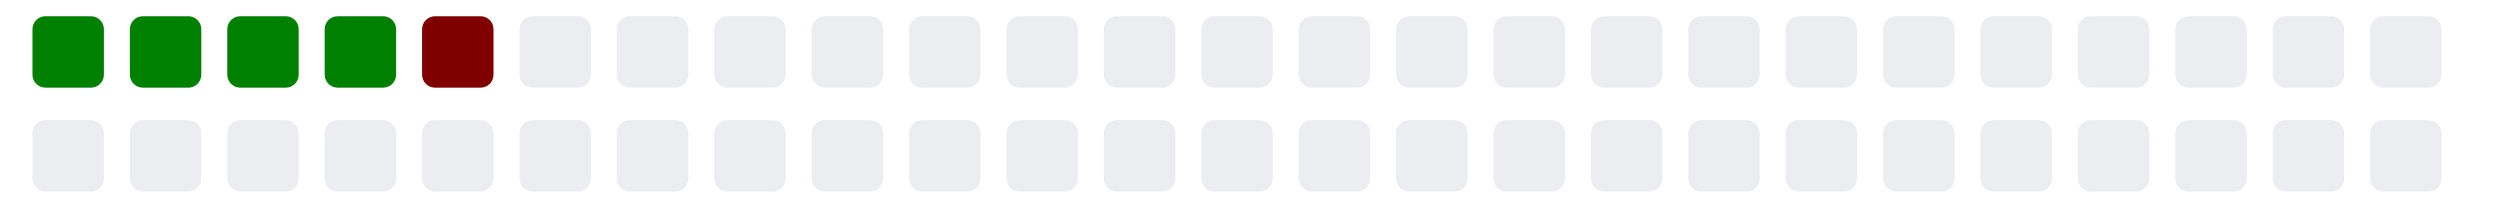
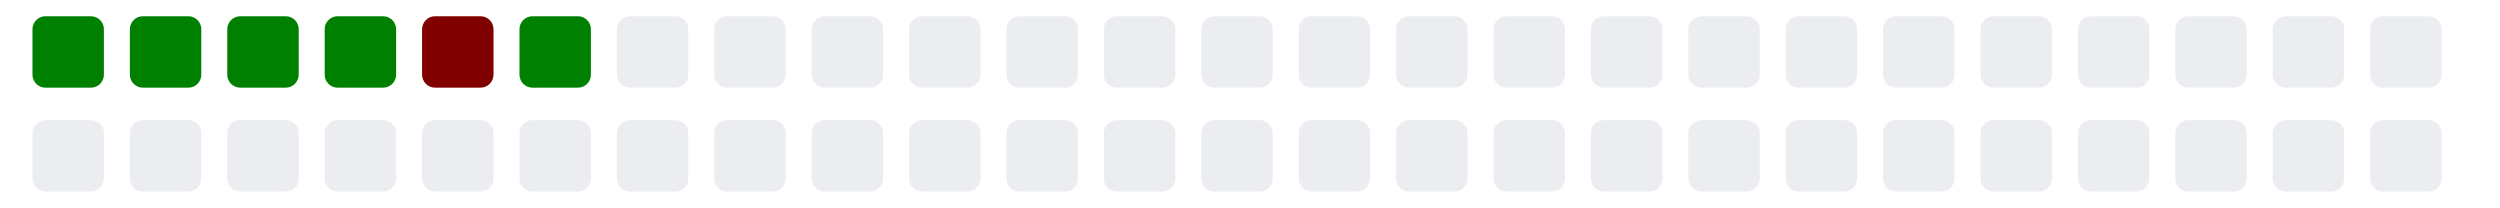
<svg xmlns="http://www.w3.org/2000/svg" viewBox="0 0 385 11" width="385" height="32">
  <g>
    <rect class="day" x="5" y="-8" width="11" height="11" fill="#008000" rx="2" ry="2" />
    <rect class="day" x="5" y="8" width="11" height="11" fill="#ebedf0" rx="2" ry="2" />
    <rect class="day" x="20" y="-8" width="11" height="11" fill="#008000" rx="2" ry="2" />
    <rect class="day" x="20" y="8" width="11" height="11" fill="#ebedf0" rx="2" ry="2" />
    <rect class="day" x="35" y="-8" width="11" height="11" fill="#008000" rx="2" ry="2" />
    <rect class="day" x="35" y="8" width="11" height="11" fill="#ebedf0" rx="2" ry="2" />
    <rect class="day" x="50" y="-8" width="11" height="11" fill="#008000" rx="2" ry="2" />
    <rect class="day" x="50" y="8" width="11" height="11" fill="#ebedf0" rx="2" ry="2" />
    <rect class="day" x="65" y="-8" width="11" height="11" fill="#800000" rx="2" ry="2" />
    <rect class="day" x="65" y="8" width="11" height="11" fill="#ebedf0" rx="2" ry="2" />
-     <rect class="day" x="80" y="-8" width="11" height="11" fill="#ebedf0" rx="2" ry="2" />
+     <rect class="day" x="80" y="-8" width="11" height="11" fill="#008000" rx="2" ry="2" />
    <rect class="day" x="80" y="8" width="11" height="11" fill="#ebedf0" rx="2" ry="2" />
    <rect class="day" x="95" y="-8" width="11" height="11" fill="#ebedf0" rx="2" ry="2" />
    <rect class="day" x="95" y="8" width="11" height="11" fill="#ebedf0" rx="2" ry="2" />
    <rect class="day" x="110" y="-8" width="11" height="11" fill="#ebedf0" rx="2" ry="2" />
    <rect class="day" x="110" y="8" width="11" height="11" fill="#ebedf0" rx="2" ry="2" />
    <rect class="day" x="125" y="-8" width="11" height="11" fill="#ebedf0" rx="2" ry="2" />
    <rect class="day" x="125" y="8" width="11" height="11" fill="#ebedf0" rx="2" ry="2" />
    <rect class="day" x="140" y="-8" width="11" height="11" fill="#ebedf0" rx="2" ry="2" />
    <rect class="day" x="140" y="8" width="11" height="11" fill="#ebedf0" rx="2" ry="2" />
    <rect class="day" x="155" y="-8" width="11" height="11" fill="#ebedf0" rx="2" ry="2" />
    <rect class="day" x="155" y="8" width="11" height="11" fill="#ebedf0" rx="2" ry="2" />
    <rect class="day" x="170" y="-8" width="11" height="11" fill="#ebedf0" rx="2" ry="2" />
    <rect class="day" x="170" y="8" width="11" height="11" fill="#ebedf0" rx="2" ry="2" />
    <rect class="day" x="185" y="-8" width="11" height="11" fill="#ebedf0" rx="2" ry="2" />
    <rect class="day" x="185" y="8" width="11" height="11" fill="#ebedf0" rx="2" ry="2" />
    <rect class="day" x="200" y="-8" width="11" height="11" fill="#ebedf0" rx="2" ry="2" />
    <rect class="day" x="200" y="8" width="11" height="11" fill="#ebedf0" rx="2" ry="2" />
    <rect class="day" x="215" y="-8" width="11" height="11" fill="#ebedf0" rx="2" ry="2" />
    <rect class="day" x="215" y="8" width="11" height="11" fill="#ebedf0" rx="2" ry="2" />
    <rect class="day" x="230" y="-8" width="11" height="11" fill="#ebedf0" rx="2" ry="2" />
    <rect class="day" x="230" y="8" width="11" height="11" fill="#ebedf0" rx="2" ry="2" />
    <rect class="day" x="245" y="-8" width="11" height="11" fill="#ebedf0" rx="2" ry="2" />
    <rect class="day" x="245" y="8" width="11" height="11" fill="#ebedf0" rx="2" ry="2" />
    <rect class="day" x="260" y="-8" width="11" height="11" fill="#ebedf0" rx="2" ry="2" />
    <rect class="day" x="260" y="8" width="11" height="11" fill="#ebedf0" rx="2" ry="2" />
    <rect class="day" x="275" y="-8" width="11" height="11" fill="#ebedf0" rx="2" ry="2" />
    <rect class="day" x="275" y="8" width="11" height="11" fill="#ebedf0" rx="2" ry="2" />
    <rect class="day" x="290" y="-8" width="11" height="11" fill="#ebedf0" rx="2" ry="2" />
    <rect class="day" x="290" y="8" width="11" height="11" fill="#ebedf0" rx="2" ry="2" />
    <rect class="day" x="305" y="-8" width="11" height="11" fill="#ebedf0" rx="2" ry="2" />
    <rect class="day" x="305" y="8" width="11" height="11" fill="#ebedf0" rx="2" ry="2" />
    <rect class="day" x="320" y="-8" width="11" height="11" fill="#ebedf0" rx="2" ry="2" />
    <rect class="day" x="320" y="8" width="11" height="11" fill="#ebedf0" rx="2" ry="2" />
    <rect class="day" x="335" y="-8" width="11" height="11" fill="#ebedf0" rx="2" ry="2" />
    <rect class="day" x="335" y="8" width="11" height="11" fill="#ebedf0" rx="2" ry="2" />
    <rect class="day" x="350" y="-8" width="11" height="11" fill="#ebedf0" rx="2" ry="2" />
    <rect class="day" x="350" y="8" width="11" height="11" fill="#ebedf0" rx="2" ry="2" />
    <rect class="day" x="365" y="-8" width="11" height="11" fill="#ebedf0" rx="2" ry="2" />
    <rect class="day" x="365" y="8" width="11" height="11" fill="#ebedf0" rx="2" ry="2" />
  </g>
</svg>
